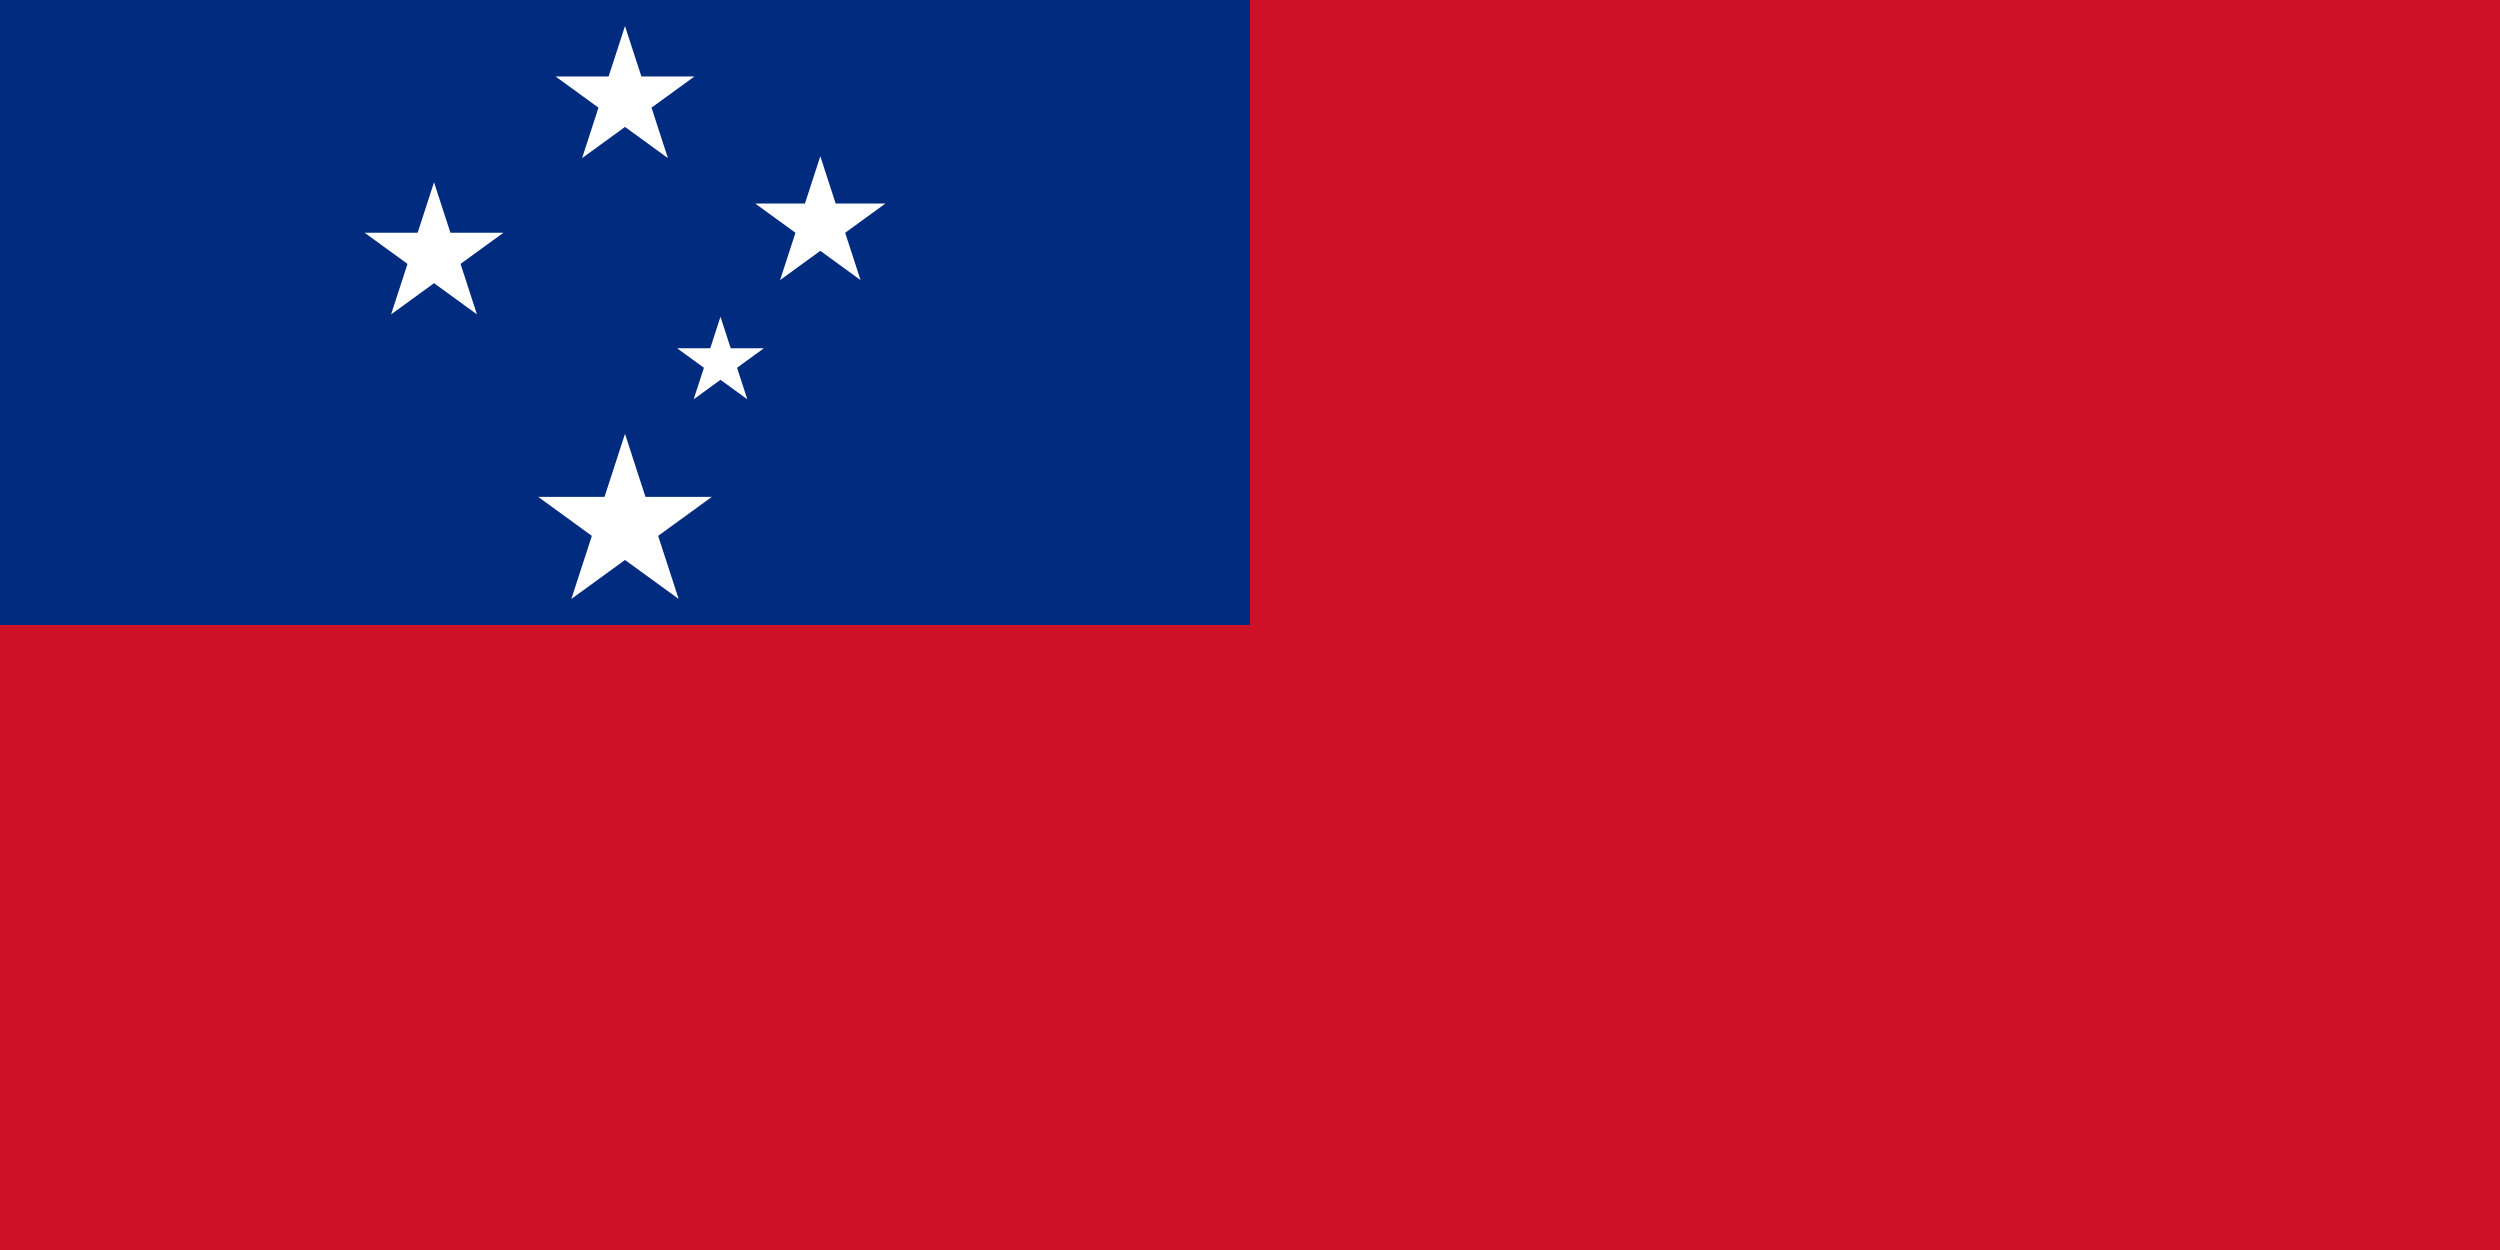
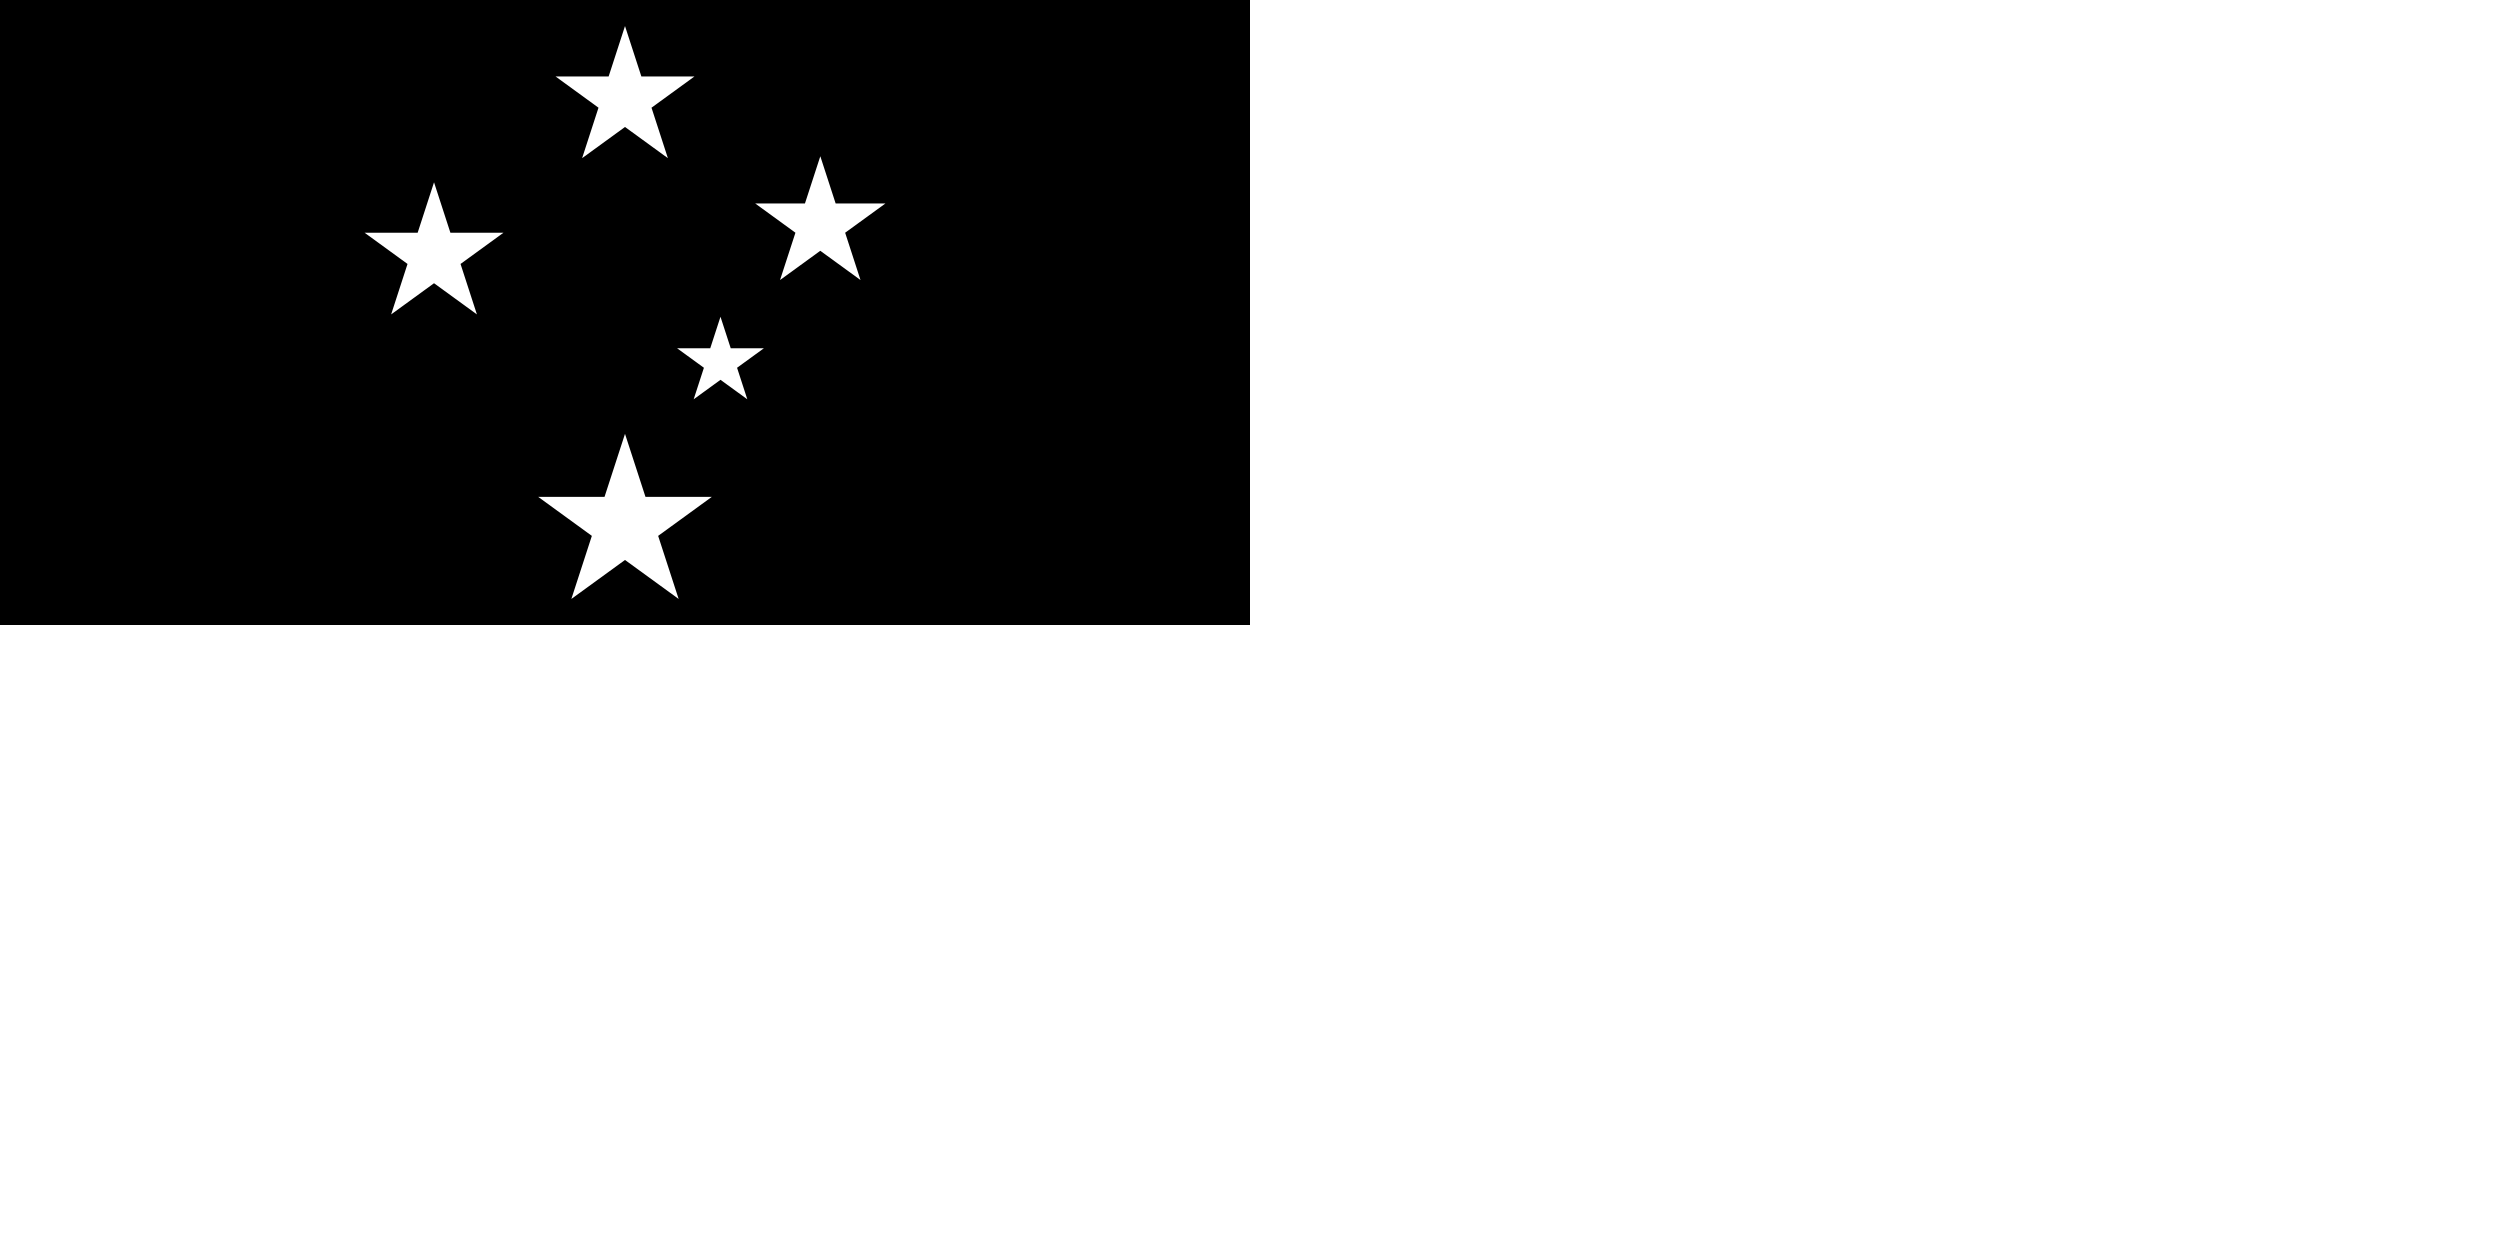
- <svg xmlns="http://www.w3.org/2000/svg" xmlns:xlink="http://www.w3.org/1999/xlink" viewBox="0 0 2880 1440">
+ <svg xmlns="http://www.w3.org/2000/svg" id="Calque_1" version="1.1" viewBox="0 0 2880 1440">
  <defs>
-     <path id="a" d="M0 0l.309.951L-.5.363h1l-.809.588z" />
+     <style>
+       .st0 {
+         fill: #fff;
+       }
+     </style>
  </defs>
-   <path fill="#ce1126" d="M0 0h2880v1440H0z" />
-   <path fill="#002b7f" d="M0 0h1440v720H0z" />
-   <g fill="#fff">
-     <use xlink:href="#a" transform="matrix(160 0 0 160 720 30)" />
-     <use xlink:href="#a" transform="matrix(160 0 0 160 500 210)" />
-     <use xlink:href="#a" transform="matrix(150 0 0 150 945 180)" />
-     <use xlink:href="#a" transform="matrix(100 0 0 100 830 364.894)" />
-     <use xlink:href="#a" transform="matrix(200 0 0 200 720 499.789)" />
+   <path class="st0" d="M0,0h2880v1440H0V0Z" />
+   <path d="M0,0h1440v720H0V0Z" />
+   <g>
+     <path id="a" class="st0" d="M720,30l49.4,152.2-129.4-94.1h160l-129.4,94.1,49.4-152.2Z" />
+     <path id="a1" data-name="a" class="st0" d="M500,210l49.4,152.2-129.4-94.1h160l-129.4,94.1,49.4-152.2Z" />
+     <path id="a2" data-name="a" class="st0" d="M945,180l46.3,142.6-121.3-88.2h150l-121.4,88.2,46.4-142.6Z" />
+     <path id="a3" data-name="a" class="st0" d="M830,364.9l30.9,95.1-80.9-58.8h100l-80.9,58.8,30.9-95.1Z" />
+     <path id="a4" data-name="a" class="st0" d="M720,499.8l61.8,190.2-161.8-117.6h200l-161.8,117.6,61.8-190.2Z" />
  </g>
</svg>
